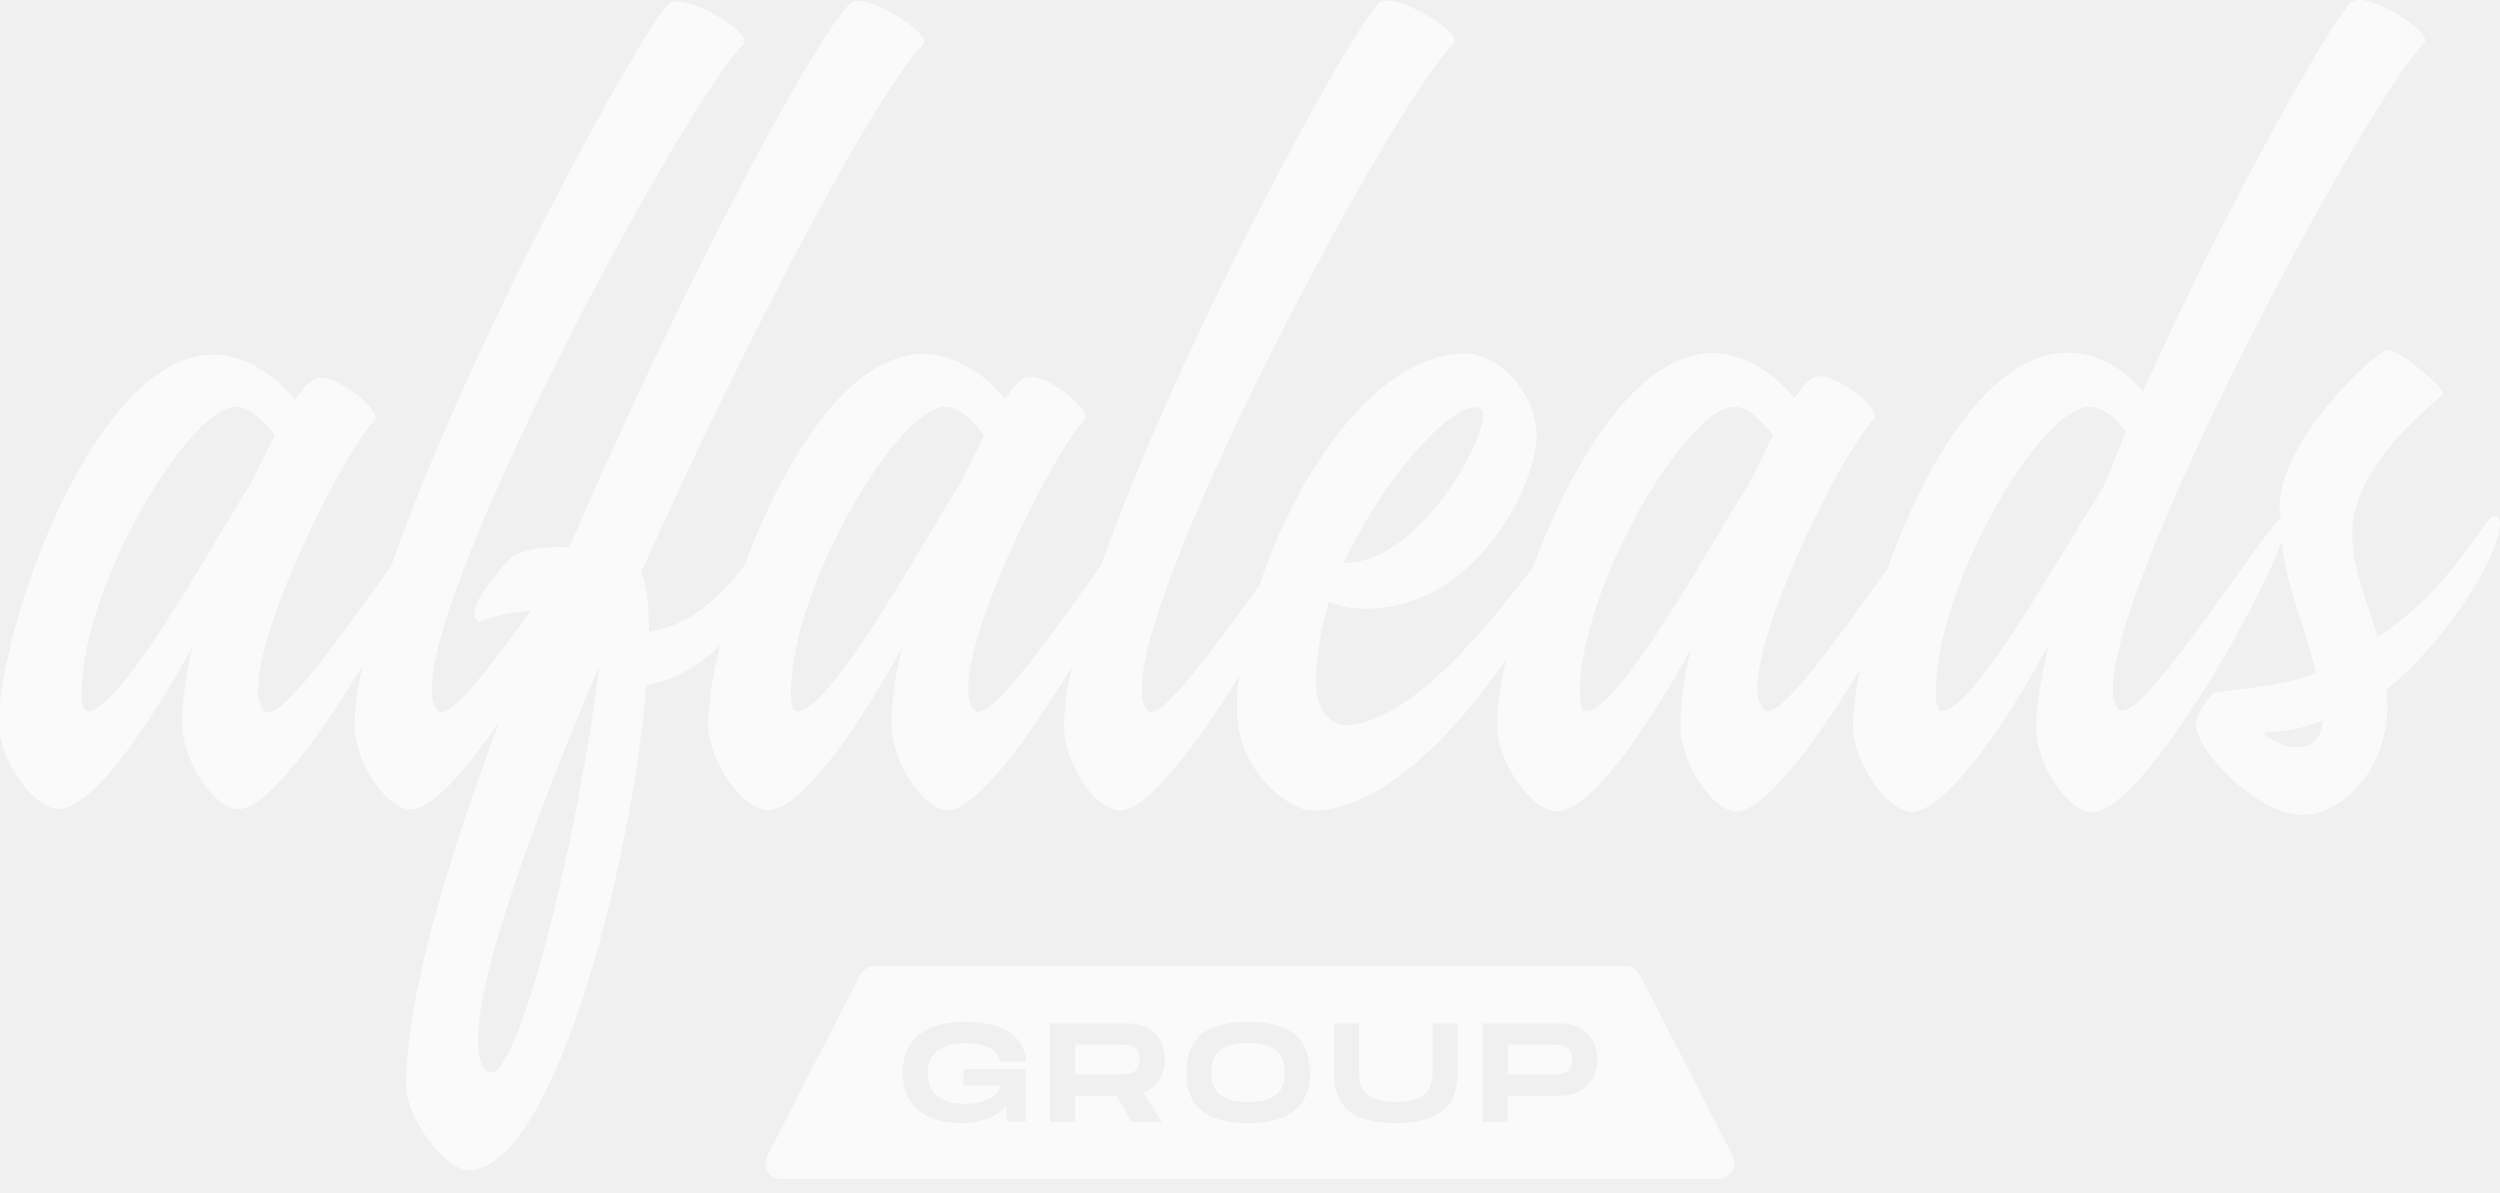
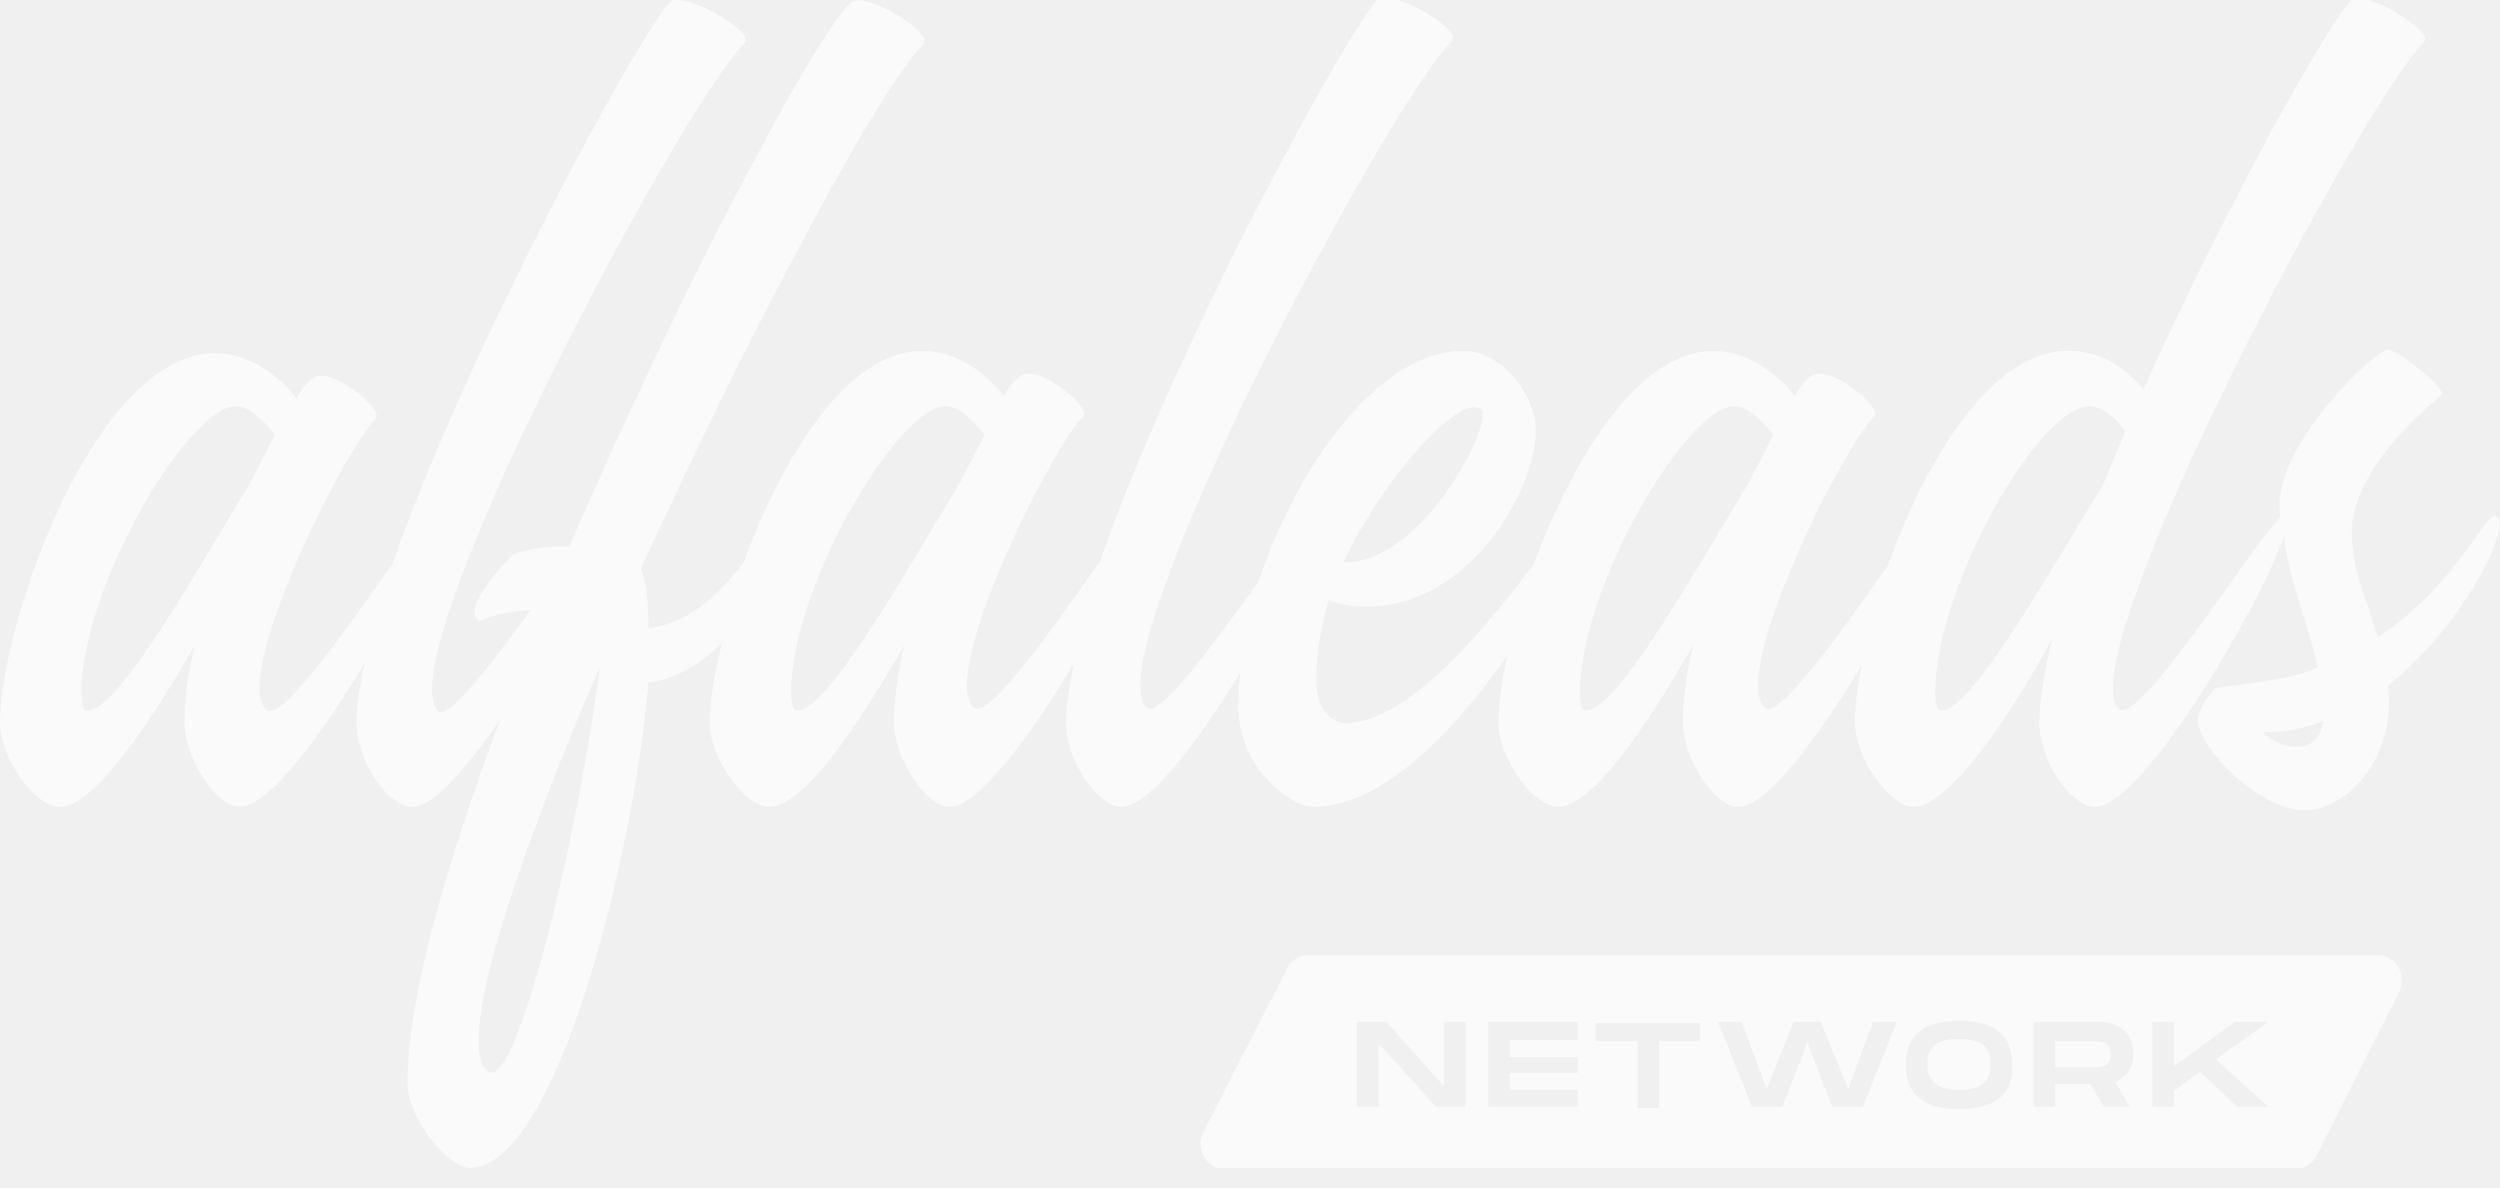
- <svg xmlns="http://www.w3.org/2000/svg" width="130" height="62" viewBox="0 0 130 62" fill="none">
-   <g opacity="0.65" clip-path="url(#clip0_6732_627)">
-     <path d="M80.747 54.321H78.414V55.869H80.747C81.15 55.869 81.753 55.869 81.753 55.105C81.753 54.321 81.129 54.321 80.747 54.321Z" fill="white" />
-     <path d="M64.9 54.24C63.532 54.24 62.989 54.723 62.989 55.769C62.989 56.815 63.532 57.297 64.9 57.297C66.267 57.297 66.81 56.815 66.81 55.769C66.79 54.723 66.267 54.24 64.9 54.24Z" fill="white" />
-     <path d="M58.263 54.321H55.91V55.869H58.243C58.645 55.869 59.248 55.869 59.248 55.105C59.268 54.321 58.645 54.321 58.263 54.321Z" fill="white" />
-     <path d="M90.099 60.093L85.272 50.701C85.132 50.419 84.85 50.238 84.528 50.238H45.472C45.15 50.238 44.869 50.419 44.728 50.701L39.901 60.093C39.62 60.656 40.022 61.32 40.645 61.32H89.355C89.978 61.3 90.381 60.656 90.099 60.093ZM50.198 57.398C51.465 57.398 51.988 56.835 52.008 56.453H50.097V55.588H53.336V58.323H52.37L52.31 57.519C51.827 58.041 51.063 58.404 49.977 58.404C48.086 58.404 46.94 57.458 46.94 55.769C46.94 54.08 48.086 53.134 50.198 53.134C52.249 53.134 53.275 53.939 53.356 55.206H52.008C51.928 54.824 51.586 54.24 50.198 54.24C48.489 54.24 48.247 55.186 48.247 55.789C48.247 56.433 48.489 57.398 50.198 57.398ZM60.415 58.343H58.866L58.041 56.976H55.91V58.343H54.602V53.215H58.625C59.791 53.215 60.576 53.959 60.576 55.085C60.576 55.91 60.153 56.533 59.469 56.795L60.415 58.343ZM64.9 58.404C62.647 58.404 61.682 57.458 61.682 55.769C61.682 54.08 62.647 53.134 64.9 53.134C67.152 53.134 68.117 54.08 68.117 55.769C68.117 57.458 67.132 58.404 64.9 58.404ZM75.8 55.769C75.8 57.539 74.835 58.404 72.582 58.404C70.33 58.404 69.364 57.539 69.364 55.769V53.215H70.671V55.769C70.671 56.493 70.873 57.297 72.582 57.297C74.291 57.297 74.493 56.473 74.493 55.769V53.215H75.8V55.769ZM81.109 56.976H78.394V58.343H77.087V53.215H81.109C82.276 53.215 83.06 53.959 83.06 55.085C83.06 56.231 82.276 56.976 81.109 56.976Z" fill="white" />
-     <path d="M129.718 26.829C129.175 26.829 127.607 30.529 123.645 33.123C123.102 31.233 122.318 29.664 122.318 27.713C122.318 24.194 126.561 20.976 127.044 20.494C127.044 20.071 124.751 18.201 124.188 18.201C123.524 18.201 118.537 22.927 118.537 26.326C118.537 26.527 118.577 26.728 118.597 26.929C117.31 28.116 111.196 37.91 110.17 36.884C107.556 34.27 122.74 5.571 126.058 2.252C126.601 1.709 122.961 -0.603 122.237 0.141C121.091 1.287 115.681 10.88 111.437 20.353C110.472 19.206 109.145 18.341 107.495 18.341C103.493 18.341 100.094 24.093 98.164 29.544C95.851 32.761 92.472 37.648 91.728 36.904C89.958 35.135 95.73 23.49 97.44 21.801C97.942 21.318 95.087 19.005 94.222 19.689C93.92 19.87 93.618 20.232 93.317 20.715C92.352 19.508 90.763 18.362 89.073 18.362C85.111 18.362 81.713 24.053 79.722 29.483C77.268 32.701 73.226 37.709 69.887 37.709C69.465 37.709 68.439 37.226 68.439 35.476C68.439 34.149 68.68 32.741 69.103 31.293C69.646 31.535 70.249 31.655 71.054 31.655C76.584 31.655 79.903 25.421 79.903 22.565C79.903 20.614 78.072 18.382 76.142 18.382C71.737 18.382 67.474 24.395 65.503 30.408C63.21 33.586 60.254 37.669 59.691 36.945C56.996 34.25 72.16 5.671 75.579 2.273C76.182 1.669 72.361 -0.523 71.697 0.161C70.149 1.709 61.239 18.02 57.277 29.363C54.965 32.58 51.445 37.689 50.681 36.945C48.911 35.175 54.683 23.53 56.392 21.841C56.895 21.358 54.039 19.045 53.175 19.729C52.873 19.91 52.571 20.272 52.27 20.755C51.304 19.548 49.715 18.402 48.026 18.402C44.104 18.402 40.706 24.013 38.715 29.403C37.548 30.911 35.919 32.56 33.747 32.842C33.747 31.394 33.626 30.288 33.325 29.805C38.855 17.416 45.593 4.746 48.006 2.313C48.549 1.77 44.909 -0.543 44.185 0.201C42.314 2.031 35.396 14.983 29.604 28.458C28.639 28.397 27.633 28.478 26.668 28.9C26.668 28.9 23.772 31.796 24.958 32.359C24.958 32.359 25.702 31.917 27.613 31.756C25.521 34.632 23.269 37.588 22.766 36.965C20.071 34.29 35.255 5.712 38.654 2.313C39.258 1.709 35.436 -0.483 34.773 0.201C33.224 1.75 24.315 18.06 20.353 29.403C18.04 32.621 14.521 37.729 13.756 36.985C11.986 35.215 17.758 23.57 19.468 21.881C19.971 21.398 17.115 19.086 16.25 19.77C15.948 19.951 15.647 20.312 15.345 20.795C14.38 19.588 12.791 18.442 11.101 18.442C4.867 18.442 -0.06 32.701 -0.06 37.628C-0.06 39.519 1.77 42.073 3.037 42.073C4.746 42.073 7.602 38.011 10.015 33.626C9.653 35.155 9.473 36.482 9.473 37.628C9.473 39.519 11.122 42.073 12.389 42.073C13.877 42.073 16.612 38.332 18.864 34.592C18.603 35.738 18.442 36.804 18.442 37.648C18.442 39.76 20.152 42.093 21.358 42.093C22.444 42.093 24.214 40.082 25.964 37.528C23.128 45.09 21.117 52.028 21.117 56.412C21.117 58.303 23.289 60.857 24.335 60.857C28.84 60.857 32.902 44.647 33.606 35.617C35.054 35.416 36.361 34.592 37.447 33.566C37.045 35.195 36.824 36.663 36.824 37.689C36.824 39.579 38.654 42.133 39.921 42.133C41.631 42.133 44.486 38.071 46.9 33.687C46.538 35.215 46.357 36.542 46.357 37.689C46.357 39.579 48.006 42.133 49.273 42.133C50.761 42.133 53.496 38.393 55.749 34.652C55.487 35.798 55.327 36.864 55.327 37.709C55.327 39.821 57.036 42.153 58.243 42.153C59.65 42.153 62.225 38.755 64.417 35.175C64.356 35.758 64.316 36.321 64.316 36.884C64.316 40.223 67.172 42.153 68.198 42.153C71.838 42.153 75.639 38.171 78.314 34.29C78.012 35.657 77.851 36.844 77.851 37.749C77.851 39.639 79.681 42.194 80.948 42.194C82.658 42.194 85.514 38.131 87.927 33.747C87.565 35.275 87.384 36.603 87.384 37.749C87.384 39.639 89.033 42.194 90.3 42.194C91.768 42.194 94.483 38.533 96.716 34.813C96.495 35.959 96.354 36.985 96.354 37.769C96.354 39.66 98.184 42.214 99.391 42.214C101.1 42.214 104.117 38.031 106.55 33.485C106.128 35.255 105.886 36.703 105.886 37.789C105.886 39.901 107.596 42.234 108.803 42.234C111.357 42.234 117.491 31.515 118.637 28.156C118.959 30.791 119.985 32.922 120.427 34.974C118.899 35.637 117.028 35.758 115.158 35.999C114.917 36.18 114.192 37.025 114.192 37.709C114.192 38.976 117.29 42.375 119.783 42.375C121.674 42.375 124.148 40.142 124.148 36.723C124.148 36.422 124.087 36.12 124.087 35.879C128.451 32.239 130.865 26.829 129.718 26.829ZM77.047 21.318C77.71 21.982 74.07 29.262 69.947 29.262H69.887C72.14 24.415 76.081 20.353 77.047 21.318ZM4.545 36.985C4.485 36.985 4.425 36.925 4.364 36.864C4.304 36.683 4.244 36.442 4.244 36.02C4.244 30.489 9.835 21.157 12.248 21.157C13.032 21.157 13.636 21.881 14.299 22.605L13.032 25.139C10.619 29.041 6.235 36.985 4.545 36.985ZM25.28 55.668C24.978 55.367 24.858 54.884 24.858 54.08C24.858 50.681 27.593 43.038 31.153 34.652C30.207 42.857 26.808 57.177 25.28 55.668ZM41.429 36.985C41.369 36.985 41.309 36.925 41.248 36.864C41.188 36.683 41.128 36.442 41.128 36.02C41.128 30.489 46.719 21.157 49.132 21.157C49.916 21.157 50.52 21.881 51.184 22.605L49.916 25.159C47.503 29.041 43.139 36.985 41.429 36.985ZM82.457 36.985C82.396 36.985 82.336 36.925 82.276 36.864C82.215 36.683 82.155 36.442 82.155 36.02C82.155 30.489 87.746 21.157 90.159 21.157C90.944 21.157 91.547 21.881 92.211 22.605L90.944 25.159C88.51 29.041 84.166 36.985 82.457 36.985ZM100.959 36.985C100.899 36.985 100.658 36.925 100.658 36.02C100.658 30.489 106.067 21.157 108.662 21.157C109.386 21.157 109.989 21.761 110.552 22.424L109.406 25.28C106.912 29.202 102.588 36.985 100.959 36.985ZM119.401 38.855C118.858 38.855 118.255 38.614 117.632 38.071C118.778 38.071 119.743 37.89 120.789 37.468C120.749 38.131 120.447 38.855 119.401 38.855Z" fill="white" />
+ <svg xmlns="http://www.w3.org/2000/svg" width="120" height="57" viewBox="0 0 120 57" fill="none">
+   <g opacity="0.65" clip-path="url(#clip0_6798_707)">
+     <path d="M100.498 49.977H98.651V51.227H100.498C100.824 51.227 101.313 51.227 101.313 50.629C101.313 49.977 100.824 49.977 100.498 49.977Z" fill="white" />
+     <path d="M94.034 49.869C92.947 49.869 92.513 50.249 92.513 51.064C92.513 51.879 92.947 52.313 94.034 52.313C95.12 52.313 95.555 51.933 95.555 51.064C95.555 50.303 95.174 49.869 94.034 49.869Z" fill="white" />
+     <path d="M114.133 45.849H62.798C62.363 45.849 61.928 46.12 61.766 46.501L57.746 54.377C57.365 55.138 57.908 56.116 58.778 56.116H110.167C110.602 56.116 111.037 55.844 111.2 55.464L115.165 47.587C115.545 46.772 115.002 45.849 114.133 45.849ZM70.349 53.128H68.936L66.166 50.086V53.128H65.133V49.054H66.546L69.316 52.15V49.054H70.349V53.128ZM75.727 49.923H72.467V50.738H75.727V51.498H72.467V52.313H75.727V53.128H71.435V49.054H75.727V49.923ZM81.648 49.977H79.638V53.182H78.606V49.977H76.596V49.108H81.594V49.977H81.648ZM89.416 53.128H87.949L86.754 50.032L85.559 53.128H84.092L82.463 49.054H83.603L84.799 52.259L86.102 49.054H87.406L88.71 52.259L89.905 49.054H91.046L89.416 53.128ZM94.034 53.237C92.241 53.237 91.48 52.476 91.48 51.118C91.48 49.76 92.241 48.999 94.034 48.999C95.826 48.999 96.587 49.76 96.587 51.118C96.641 52.476 95.826 53.237 94.034 53.237ZM102.236 53.128H100.987L100.335 52.041H98.651V53.128H97.619V49.054H100.824C101.747 49.054 102.399 49.651 102.399 50.575C102.399 51.227 102.073 51.715 101.53 51.933L102.236 53.128ZM108.864 53.128H107.397L105.604 51.444L104.355 52.367V53.128H103.323V49.054H104.355V51.172L107.288 49.054H108.864L106.365 50.846L108.864 53.128Z" fill="white" />
+     <path d="M119.728 24.771C119.239 24.771 117.773 28.194 114.133 30.584C113.644 28.846 112.884 27.379 112.884 25.586C112.884 22.327 116.795 19.393 117.23 18.904C117.23 18.524 115.111 16.786 114.622 16.786C114.024 16.786 109.407 21.132 109.407 24.282C109.407 24.5 109.461 24.663 109.461 24.826C108.266 25.912 102.617 34.984 101.693 34.006C99.303 31.616 113.264 5.106 116.36 2.01C116.849 1.521 113.481 -0.598 112.829 0.054C111.743 1.141 106.799 9.941 102.888 18.687C102.019 17.601 100.77 16.84 99.249 16.84C95.555 16.84 92.404 22.164 90.611 27.162C88.493 30.149 85.342 34.658 84.69 33.952C83.06 32.322 88.384 21.566 89.959 19.991C90.394 19.556 87.786 17.438 86.972 18.035C86.7 18.198 86.428 18.524 86.157 19.013C85.287 17.872 83.821 16.84 82.245 16.84C78.606 16.84 75.455 22.11 73.608 27.107C71.326 30.095 67.632 34.712 64.536 34.712C64.156 34.712 63.178 34.278 63.178 32.648C63.178 31.399 63.395 30.149 63.776 28.791C64.264 29.009 64.862 29.117 65.568 29.117C70.674 29.117 73.717 23.359 73.717 20.697C73.717 18.904 72.033 16.84 70.24 16.84C66.166 16.84 62.254 22.381 60.407 27.922C58.289 30.856 55.573 34.604 55.029 33.952C52.531 31.453 66.546 5.106 69.697 1.956C70.24 1.412 66.709 -0.598 66.111 -1.85296e-05C64.699 1.412 56.442 16.514 52.802 26.944C50.684 29.932 47.424 34.658 46.718 33.952C45.088 32.322 50.412 21.566 51.987 19.991C52.422 19.556 49.814 17.438 48.999 18.035C48.728 18.198 48.456 18.524 48.185 19.013C47.316 17.872 45.849 16.84 44.273 16.84C40.634 16.84 37.537 22.001 35.69 26.999C34.604 28.411 33.137 29.932 31.127 30.149C31.127 28.791 31.019 27.814 30.747 27.325C35.908 16.08 42.1 4.346 44.328 2.119C44.871 1.63 41.503 -0.543 40.797 0.163C39.058 1.847 32.703 13.798 27.325 26.238C26.455 26.184 25.478 26.292 24.608 26.618C24.608 26.618 21.947 29.28 23.033 29.823C23.033 29.823 23.739 29.389 25.478 29.28C23.522 31.942 21.458 34.658 21.023 34.115C18.578 31.616 32.594 5.215 35.745 2.064C36.288 1.521 32.757 -0.489 32.159 0.109C30.747 1.521 22.49 16.623 18.85 27.053C16.732 30.041 13.472 34.767 12.766 34.061C11.136 32.431 16.46 21.675 18.035 20.1C18.47 19.665 15.862 17.546 15.047 18.144C14.776 18.307 14.504 18.633 14.233 19.122C13.364 17.981 11.897 16.949 10.321 16.949C4.509 16.949 0 30.095 0 34.658C0 36.397 1.684 38.732 2.879 38.732C4.455 38.732 7.062 34.984 9.344 30.964C9.018 32.377 8.855 33.572 8.855 34.658C8.855 36.397 10.376 38.732 11.517 38.732C12.875 38.732 15.428 35.31 17.492 31.833C17.275 32.92 17.112 33.898 17.112 34.658C17.112 36.614 18.687 38.732 19.774 38.732C20.806 38.732 22.381 36.885 24.011 34.55C21.403 41.503 19.556 47.913 19.556 51.987C19.556 53.726 21.566 56.062 22.544 56.062C26.673 56.062 30.421 41.123 31.127 32.757C32.485 32.594 33.68 31.833 34.658 30.856C34.278 32.377 34.061 33.735 34.061 34.658C34.061 36.397 35.745 38.732 36.94 38.732C38.515 38.732 41.123 34.984 43.404 30.964C43.078 32.377 42.915 33.572 42.915 34.658C42.915 36.397 44.436 38.732 45.577 38.732C46.935 38.732 49.489 35.31 51.553 31.833C51.335 32.92 51.172 33.898 51.172 34.658C51.172 36.614 52.748 38.732 53.834 38.732C55.138 38.732 57.528 35.582 59.538 32.268C59.484 32.811 59.43 33.354 59.43 33.843C59.43 36.94 62.037 38.732 63.015 38.732C66.383 38.732 69.86 35.038 72.359 31.453C72.087 32.703 71.924 33.789 71.924 34.658C71.924 36.397 73.608 38.732 74.803 38.732C76.379 38.732 78.986 34.984 81.267 30.964C80.942 32.377 80.779 33.572 80.779 34.658C80.779 36.397 82.3 38.732 83.441 38.732C84.799 38.732 87.297 35.364 89.362 31.942C89.144 33.029 89.036 33.952 89.036 34.658C89.036 36.397 90.72 38.732 91.861 38.732C93.436 38.732 96.206 34.876 98.488 30.693C98.108 32.322 97.89 33.68 97.89 34.658C97.89 36.614 99.466 38.732 100.552 38.732C102.888 38.732 108.592 28.846 109.624 25.749C109.95 28.194 110.874 30.149 111.254 32.051C109.842 32.648 108.103 32.757 106.365 33.029C106.148 33.191 105.496 34.006 105.496 34.604C105.496 35.799 108.375 38.895 110.656 38.895C112.395 38.895 114.676 36.831 114.676 33.68C114.676 33.409 114.622 33.137 114.622 32.92C118.533 29.769 120.761 24.771 119.728 24.771ZM71.109 19.665C71.707 20.262 68.339 26.999 64.536 26.999H64.482C66.6 22.544 70.24 18.796 71.109 19.665ZM4.183 34.115C4.129 34.115 4.074 34.061 4.02 34.006C3.966 33.843 3.911 33.626 3.911 33.246C3.911 28.139 9.072 19.502 11.299 19.502C12.005 19.502 12.603 20.154 13.2 20.86L12.005 23.196C9.778 26.781 5.758 34.115 4.183 34.115ZM23.359 51.39C23.087 51.118 22.979 50.684 22.979 49.923C22.979 46.772 25.478 39.71 28.791 31.996C27.868 39.547 24.771 52.748 23.359 51.39ZM38.244 34.115C38.189 34.115 38.135 34.061 38.081 34.006C38.026 33.843 37.972 33.626 37.972 33.246C37.972 28.139 43.133 19.502 45.36 19.502C46.066 19.502 46.664 20.154 47.261 20.86L46.066 23.196C43.839 26.781 39.819 34.115 38.244 34.115ZM76.107 34.115C76.052 34.115 75.998 34.061 75.944 34.006C75.889 33.843 75.835 33.626 75.835 33.246C75.835 28.139 80.996 19.502 83.223 19.502C83.929 19.502 84.527 20.154 85.124 20.86L83.929 23.196C81.702 26.781 77.682 34.115 76.107 34.115ZM93.164 34.115C93.11 34.115 92.893 34.061 92.893 33.246C92.893 28.139 97.891 19.502 100.281 19.502C100.933 19.502 101.53 20.045 102.019 20.697L100.933 23.305C98.651 26.944 94.685 34.115 93.164 34.115ZM110.222 35.853C109.733 35.853 109.135 35.636 108.592 35.147C109.679 35.147 110.548 34.984 111.526 34.604C111.417 35.201 111.145 35.853 110.222 35.853Z" fill="white" />
  </g>
  <defs>
-     <clipPath id="clip0_6732_627">
-       <rect width="130" height="61.3" fill="white" />
+     <clipPath id="clip0_6798_707">
+       <rect width="120" height="56.062" fill="white" />
    </clipPath>
  </defs>
</svg>
